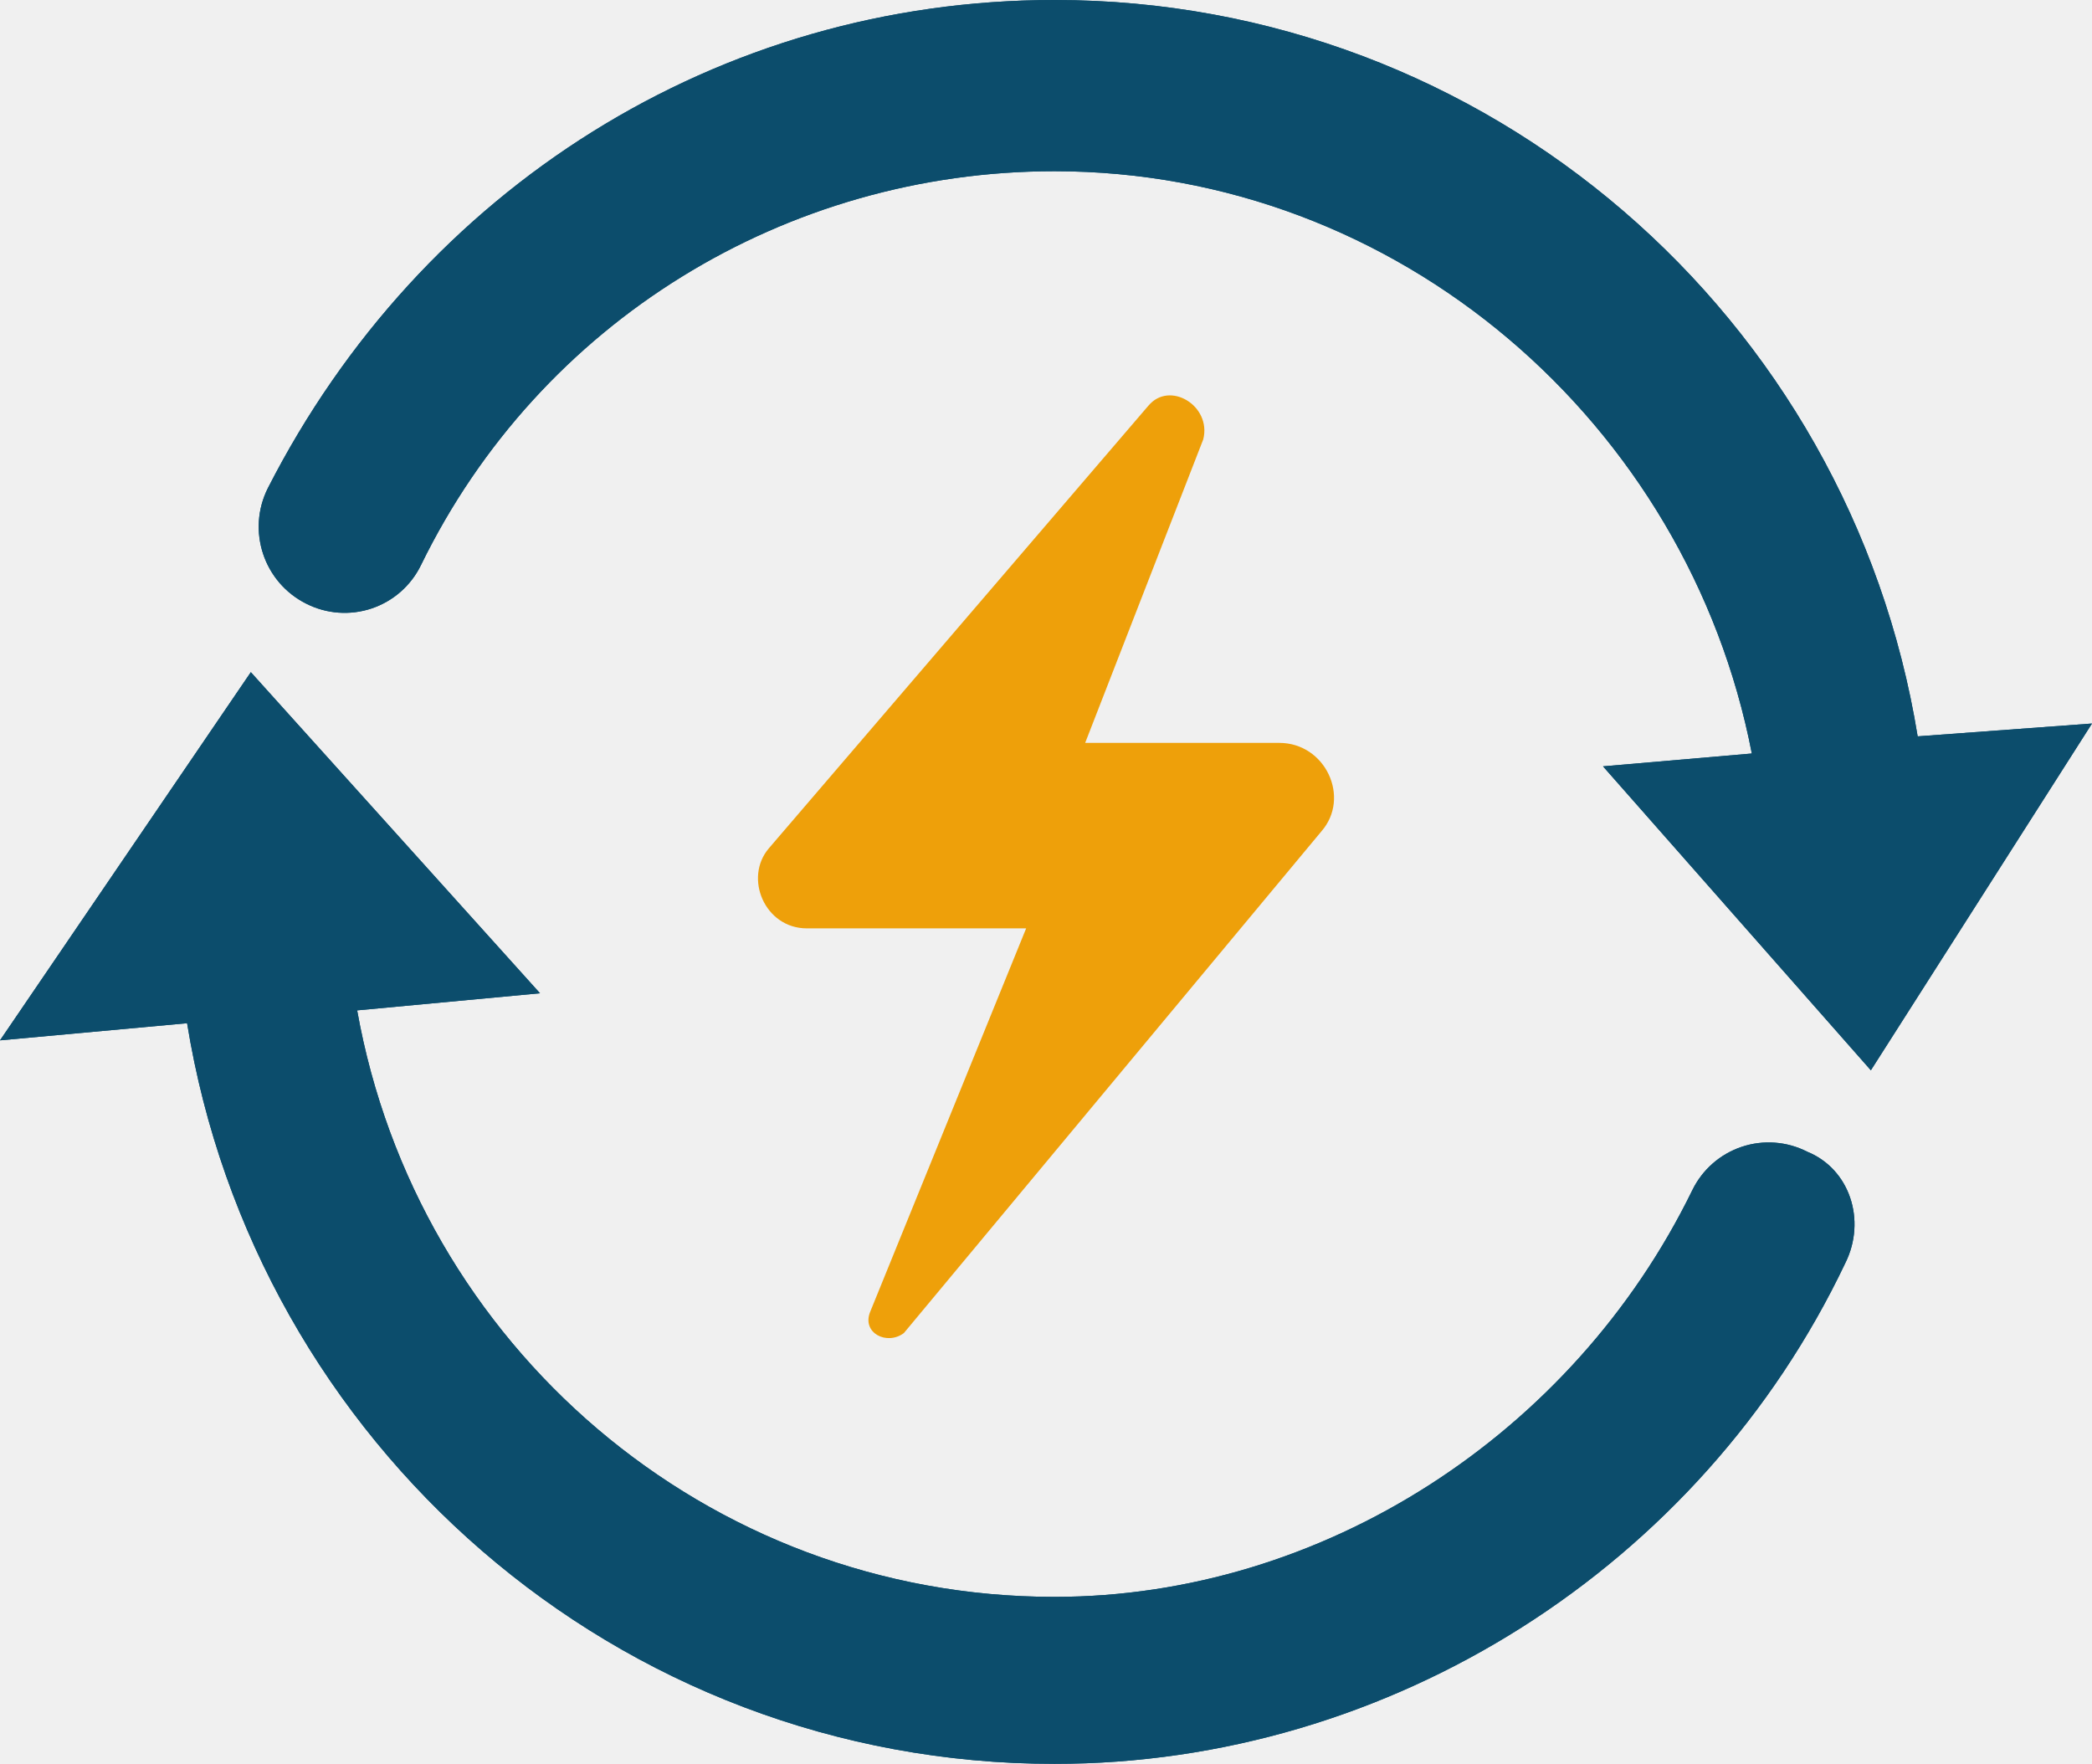
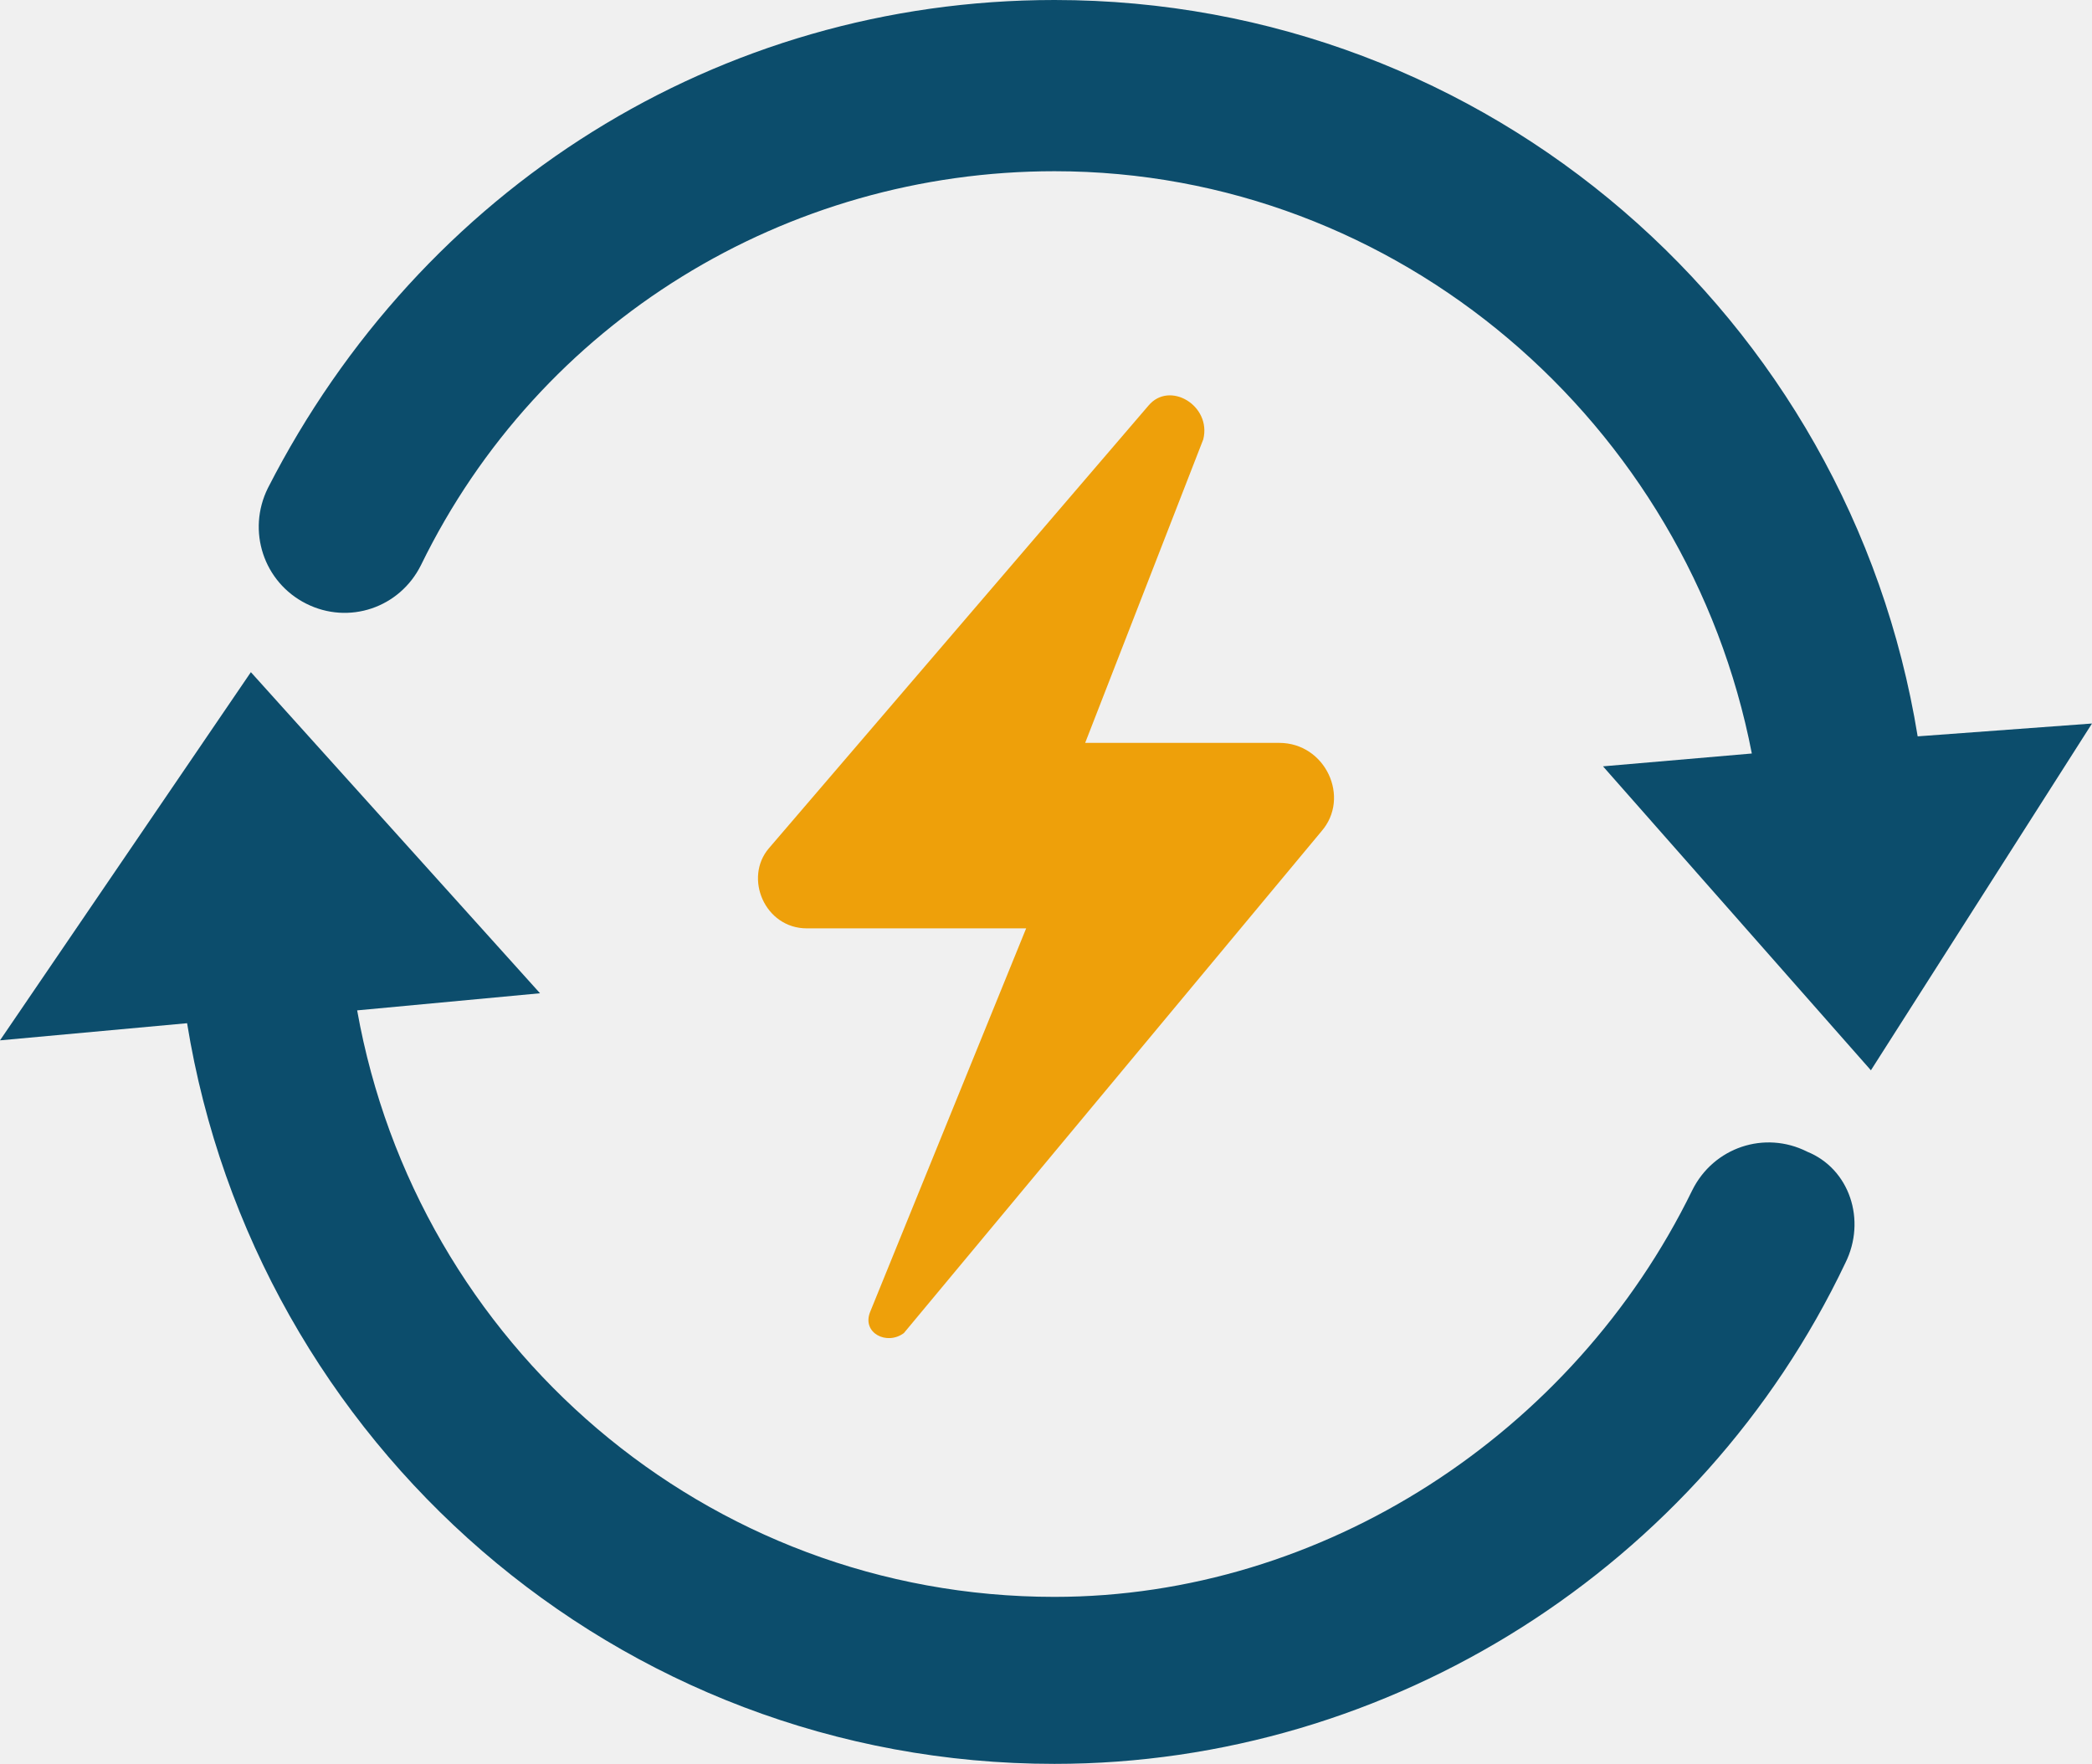
- <svg xmlns="http://www.w3.org/2000/svg" xmlns:xlink="http://www.w3.org/1999/xlink" width="51" height="43">
-   <defs>
-     <path id="a" d="M44.055 28.075a2.07 2.07 0 0 0-2.799.94c-2.902 5.948-9.018 9.914-15.549 9.914-8.5 0-15.549-6.157-17-14.298l4.458-.417-7.05-7.828L0 25.362l4.561-.418C6.219 35.172 15.031 43 25.707 43c8.19 0 15.756-4.801 19.28-12.211.519-1.044.104-2.296-.933-2.714h.001zm2.695-10.124C45.092 7.724 36.28 0 25.707 0 17.518 0 10.263 4.592 6.531 11.898a2.098 2.098 0 0 0 .933 2.818 2.07 2.07 0 0 0 2.799-.94c2.902-5.949 8.914-9.602 15.444-9.602 8.397 0 15.445 6.158 17 14.195l-3.628.313 6.53 7.41L51 17.638l-4.25.313z" />
-     <path id="c" d="M9.997.889L.745 11.679c-.617.72-.103 1.953.925 1.953h5.346l-3.804 9.352c-.205.514.411.822.823.514l10.178-12.23c.72-.822.102-2.158-1.028-2.158h-4.73l2.879-7.4C11.54.889 10.512.273 9.998.889z" />
-   </defs>
+ <svg xmlns="http://www.w3.org/2000/svg" width="51" height="43" viewBox="0 0 51 43">
  <g fill="none" fill-rule="evenodd">
-     <mask id="b" fill="#fff">
-       <use xlink:href="#a" />
-     </mask>
-     <use fill="#0C4D6C" xlink:href="#a" />
-     <g fill="#0C4D6C" mask="url(#b)">
-       <path d="M0 0h51v43H0z" />
-     </g>
-     <g transform="translate(18 9)">
-       <mask id="d" fill="#fff">
-         <use xlink:href="#c" />
-       </mask>
-       <g fill="#EEA00A" mask="url(#d)">
-         <path d="M0 0h15v24H0z" />
-       </g>
-     </g>
+     <path fill="#0C4D6C" d="M44.055,28.075 C43.018,27.553 41.775,27.971 41.256,29.014 C38.354,34.963 32.238,38.929 25.707,38.929 C17.208,38.929 10.158,32.772 8.707,24.631 L13.165,24.214 L6.116,16.386 L0,25.362 L4.561,24.944 C6.219,35.172 15.03,43 25.707,43 C33.896,43 41.463,38.199 44.987,30.789 C45.506,29.745 45.091,28.493 44.054,28.075 L44.055,28.075 Z M46.75,17.951 C45.092,7.724 36.281,0 25.707,0 C17.518,0 10.263,4.592 6.531,11.898 C6.013,12.941 6.427,14.194 7.464,14.716 C8.5,15.238 9.744,14.82 10.263,13.776 C13.165,7.827 19.177,4.174 25.707,4.174 C34.104,4.174 41.152,10.332 42.707,18.369 L39.079,18.682 L45.61,26.092 L51,17.638 L46.75,17.951 Z" />
+     <path fill="#EEA00A" d="M27.997,9.889 L18.745,20.679 C18.128,21.398 18.642,22.632 19.67,22.632 L25.016,22.632 L21.212,31.984 C21.007,32.498 21.623,32.806 22.035,32.498 L32.213,20.268 C32.932,19.446 32.315,18.11 31.185,18.11 L26.455,18.11 L29.334,10.711 C29.54,9.888 28.512,9.272 27.998,9.888 L27.997,9.889 Z" />
  </g>
</svg>
